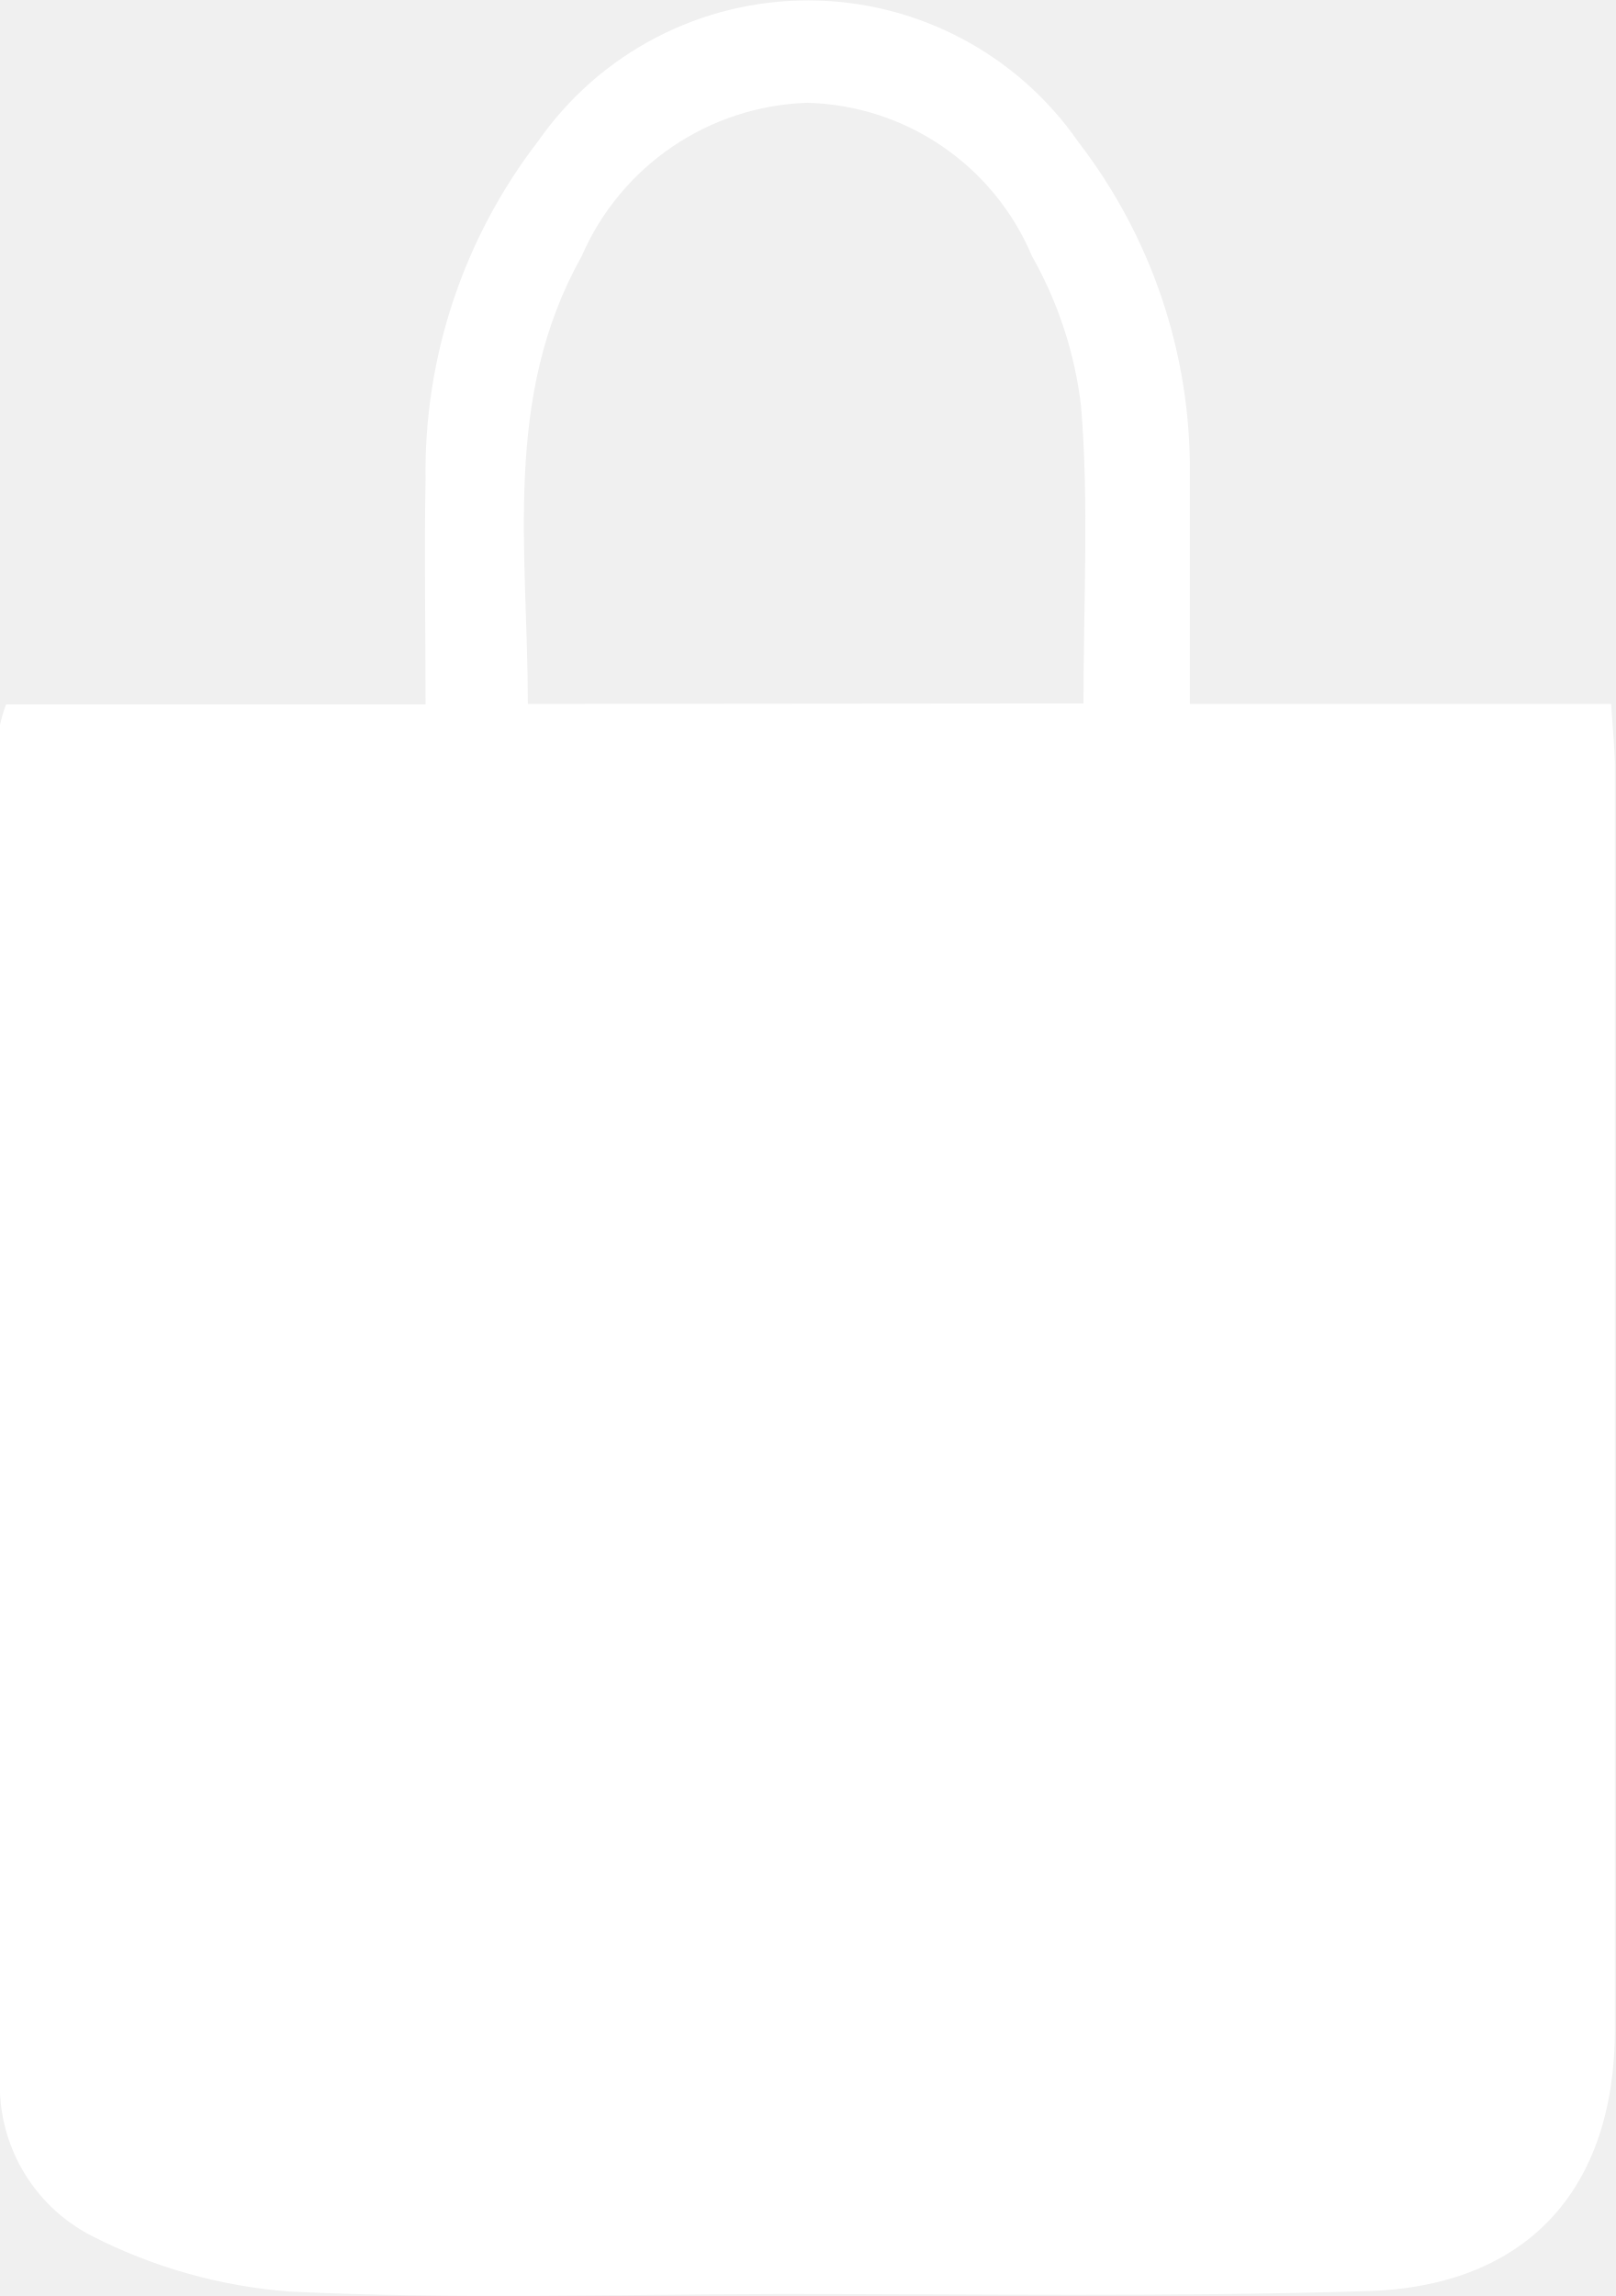
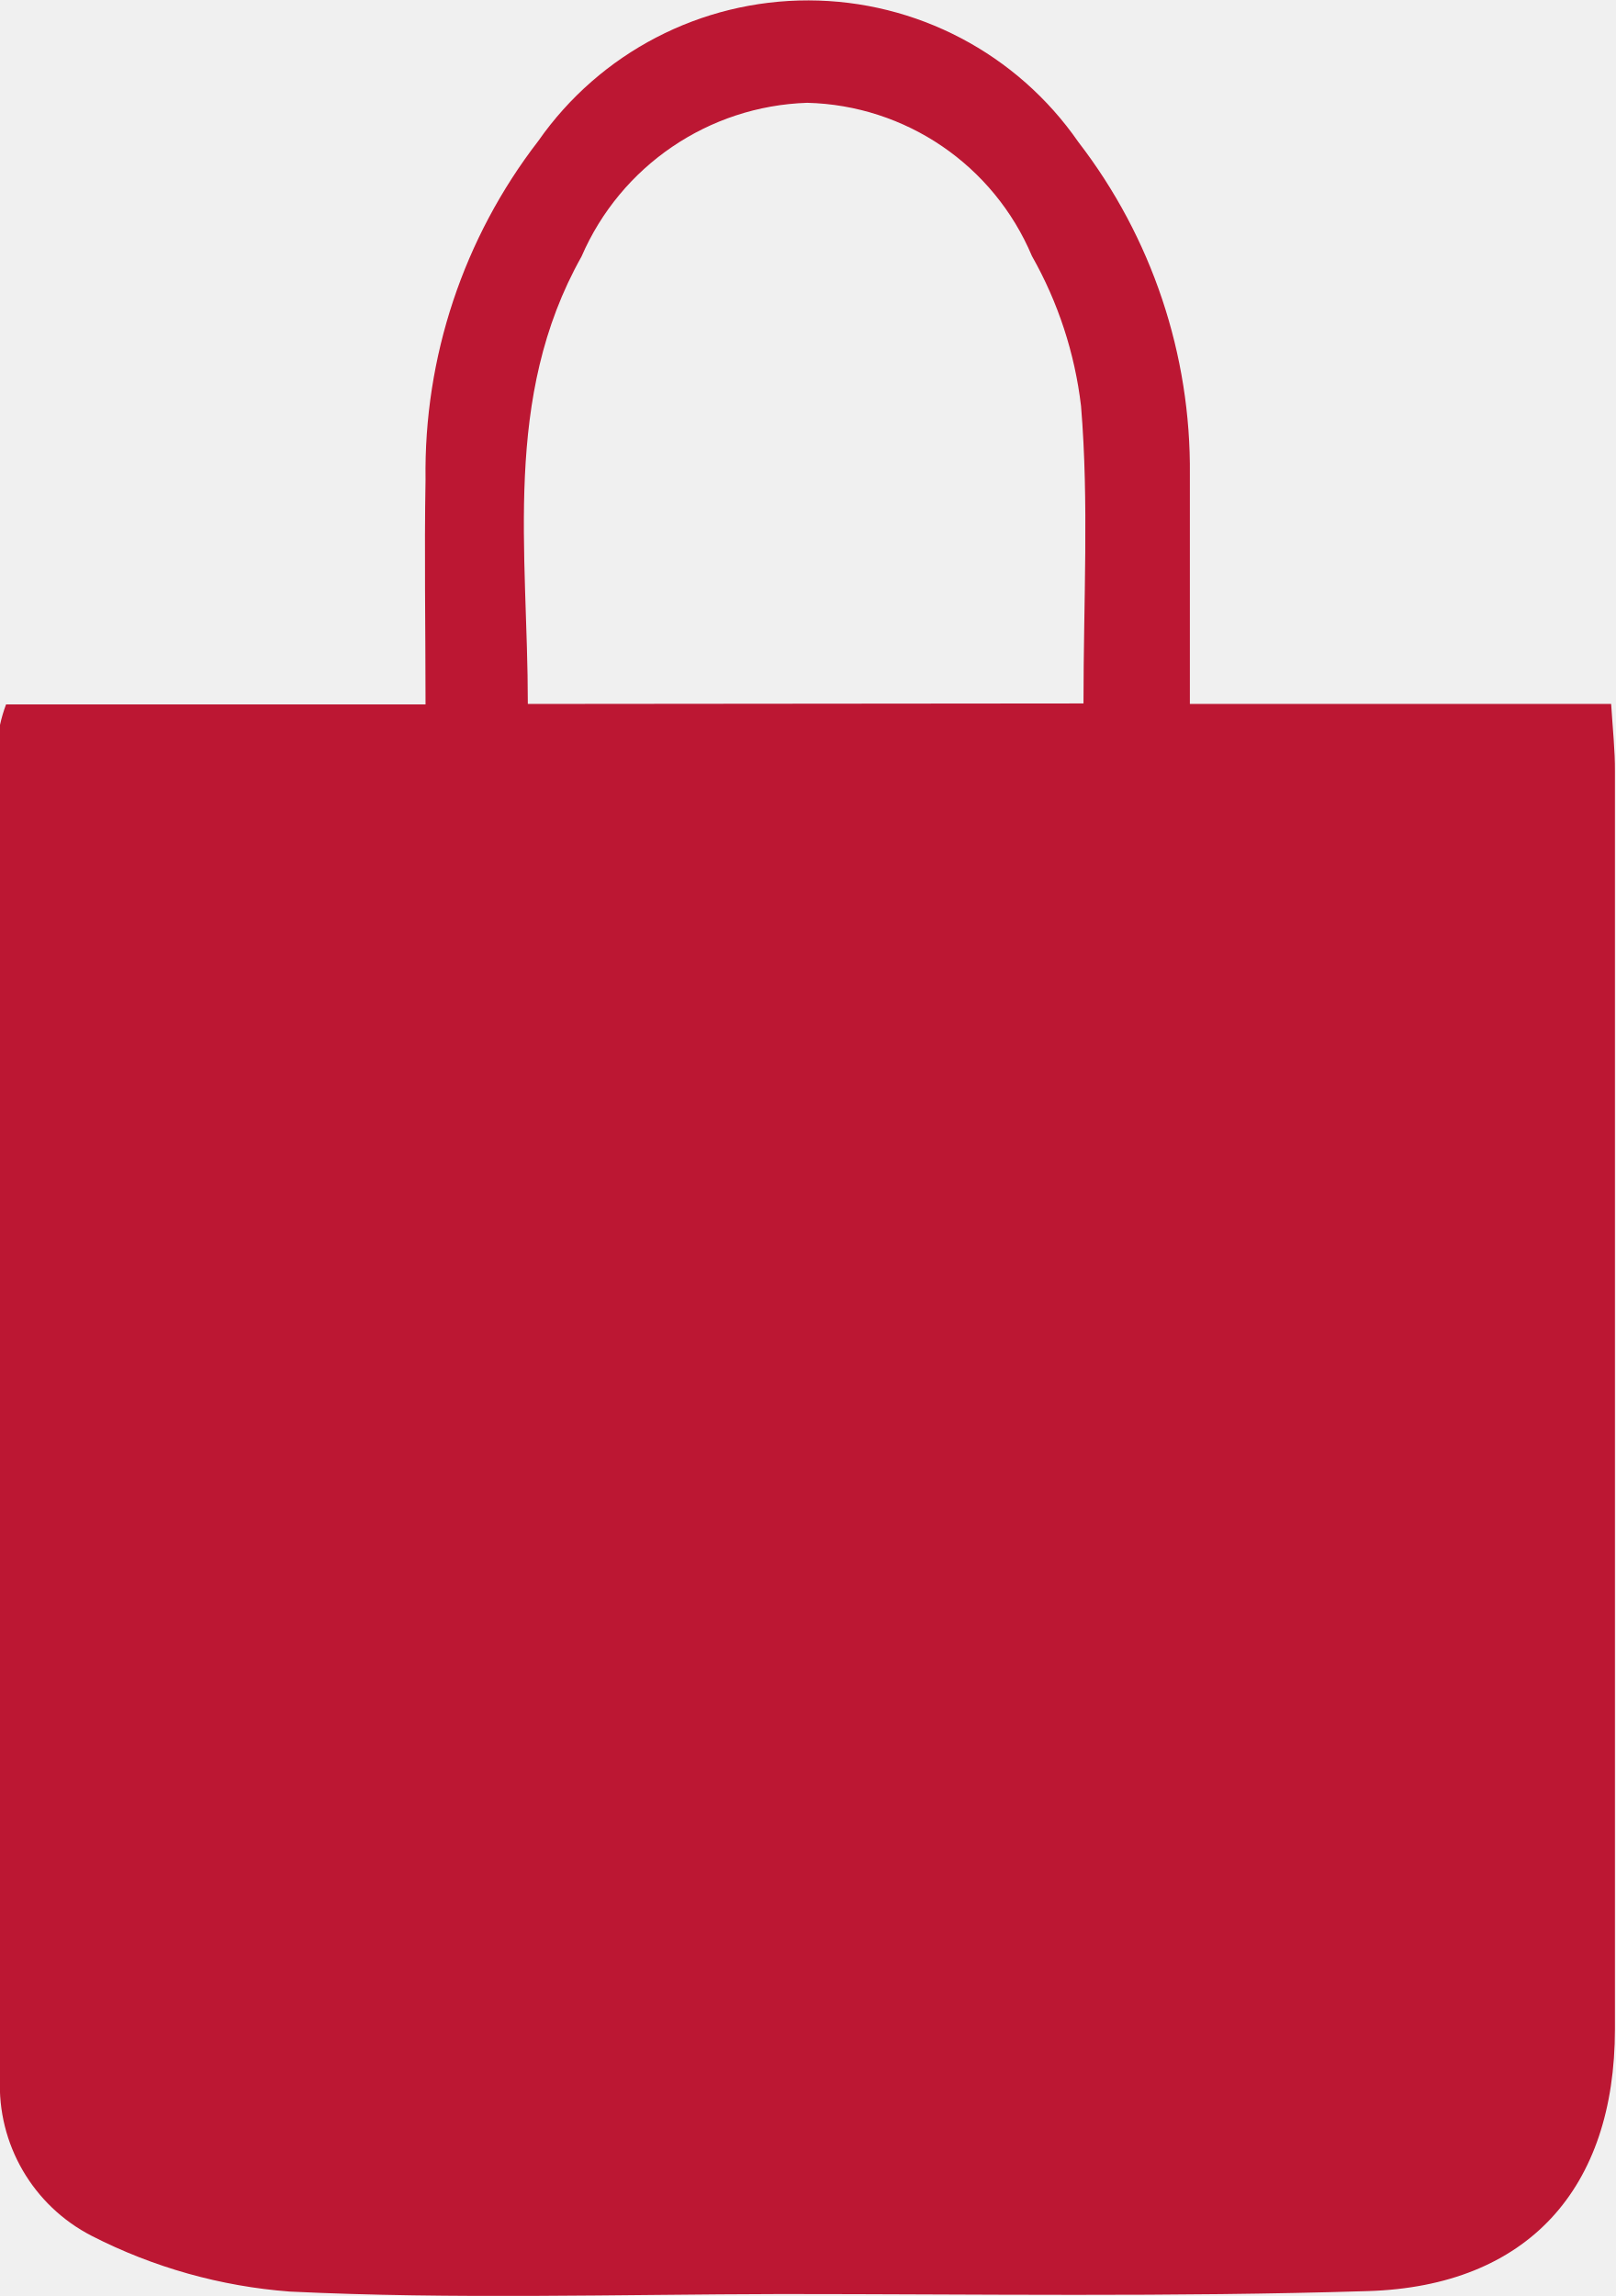
<svg xmlns="http://www.w3.org/2000/svg" viewBox="0 0 98.69 140.25">
  <defs>
-     <style>.cls-1{fill:#fff;}</style>
+     <style>.cls-1{fill:#bc1733;}</style>
  </defs>
  <g id="Capa_2" data-name="Capa 2">
    <g id="Capa_1-2" data-name="Capa 1">
      <path id="Trazado_105" data-name="Trazado 105" class="cls-1" d="M98.44,43H72.7c0-4.93,0-9.46,0-14A32.76,32.76,0,0,0,65.89,8.68a20.1,20.1,0,0,0-33-.07A33.08,33.08,0,0,0,26,29.3c-.08,4.49,0,9,0,13.73H.37A8.94,8.94,0,0,0,0,44.28q0,41.34,0,82.65a10.33,10.33,0,0,0,5.61,9.65,31.81,31.81,0,0,0,12.1,3.4c10,.48,20,.17,30,.15,12,0,23.91.19,35.87-.18,9.78-.3,15.09-6.28,15.09-16V47.11C98.68,45.86,98.54,44.6,98.44,43ZM32.25,43c0-9.32-1.57-18.7,3.28-27.33A15.58,15.58,0,0,1,49.32,6.28a15.31,15.31,0,0,1,13.73,9.36,24.38,24.38,0,0,1,3,9.16c.49,5.91.15,11.86.15,18.17Z" />
    </g>
  </g>
</svg>
